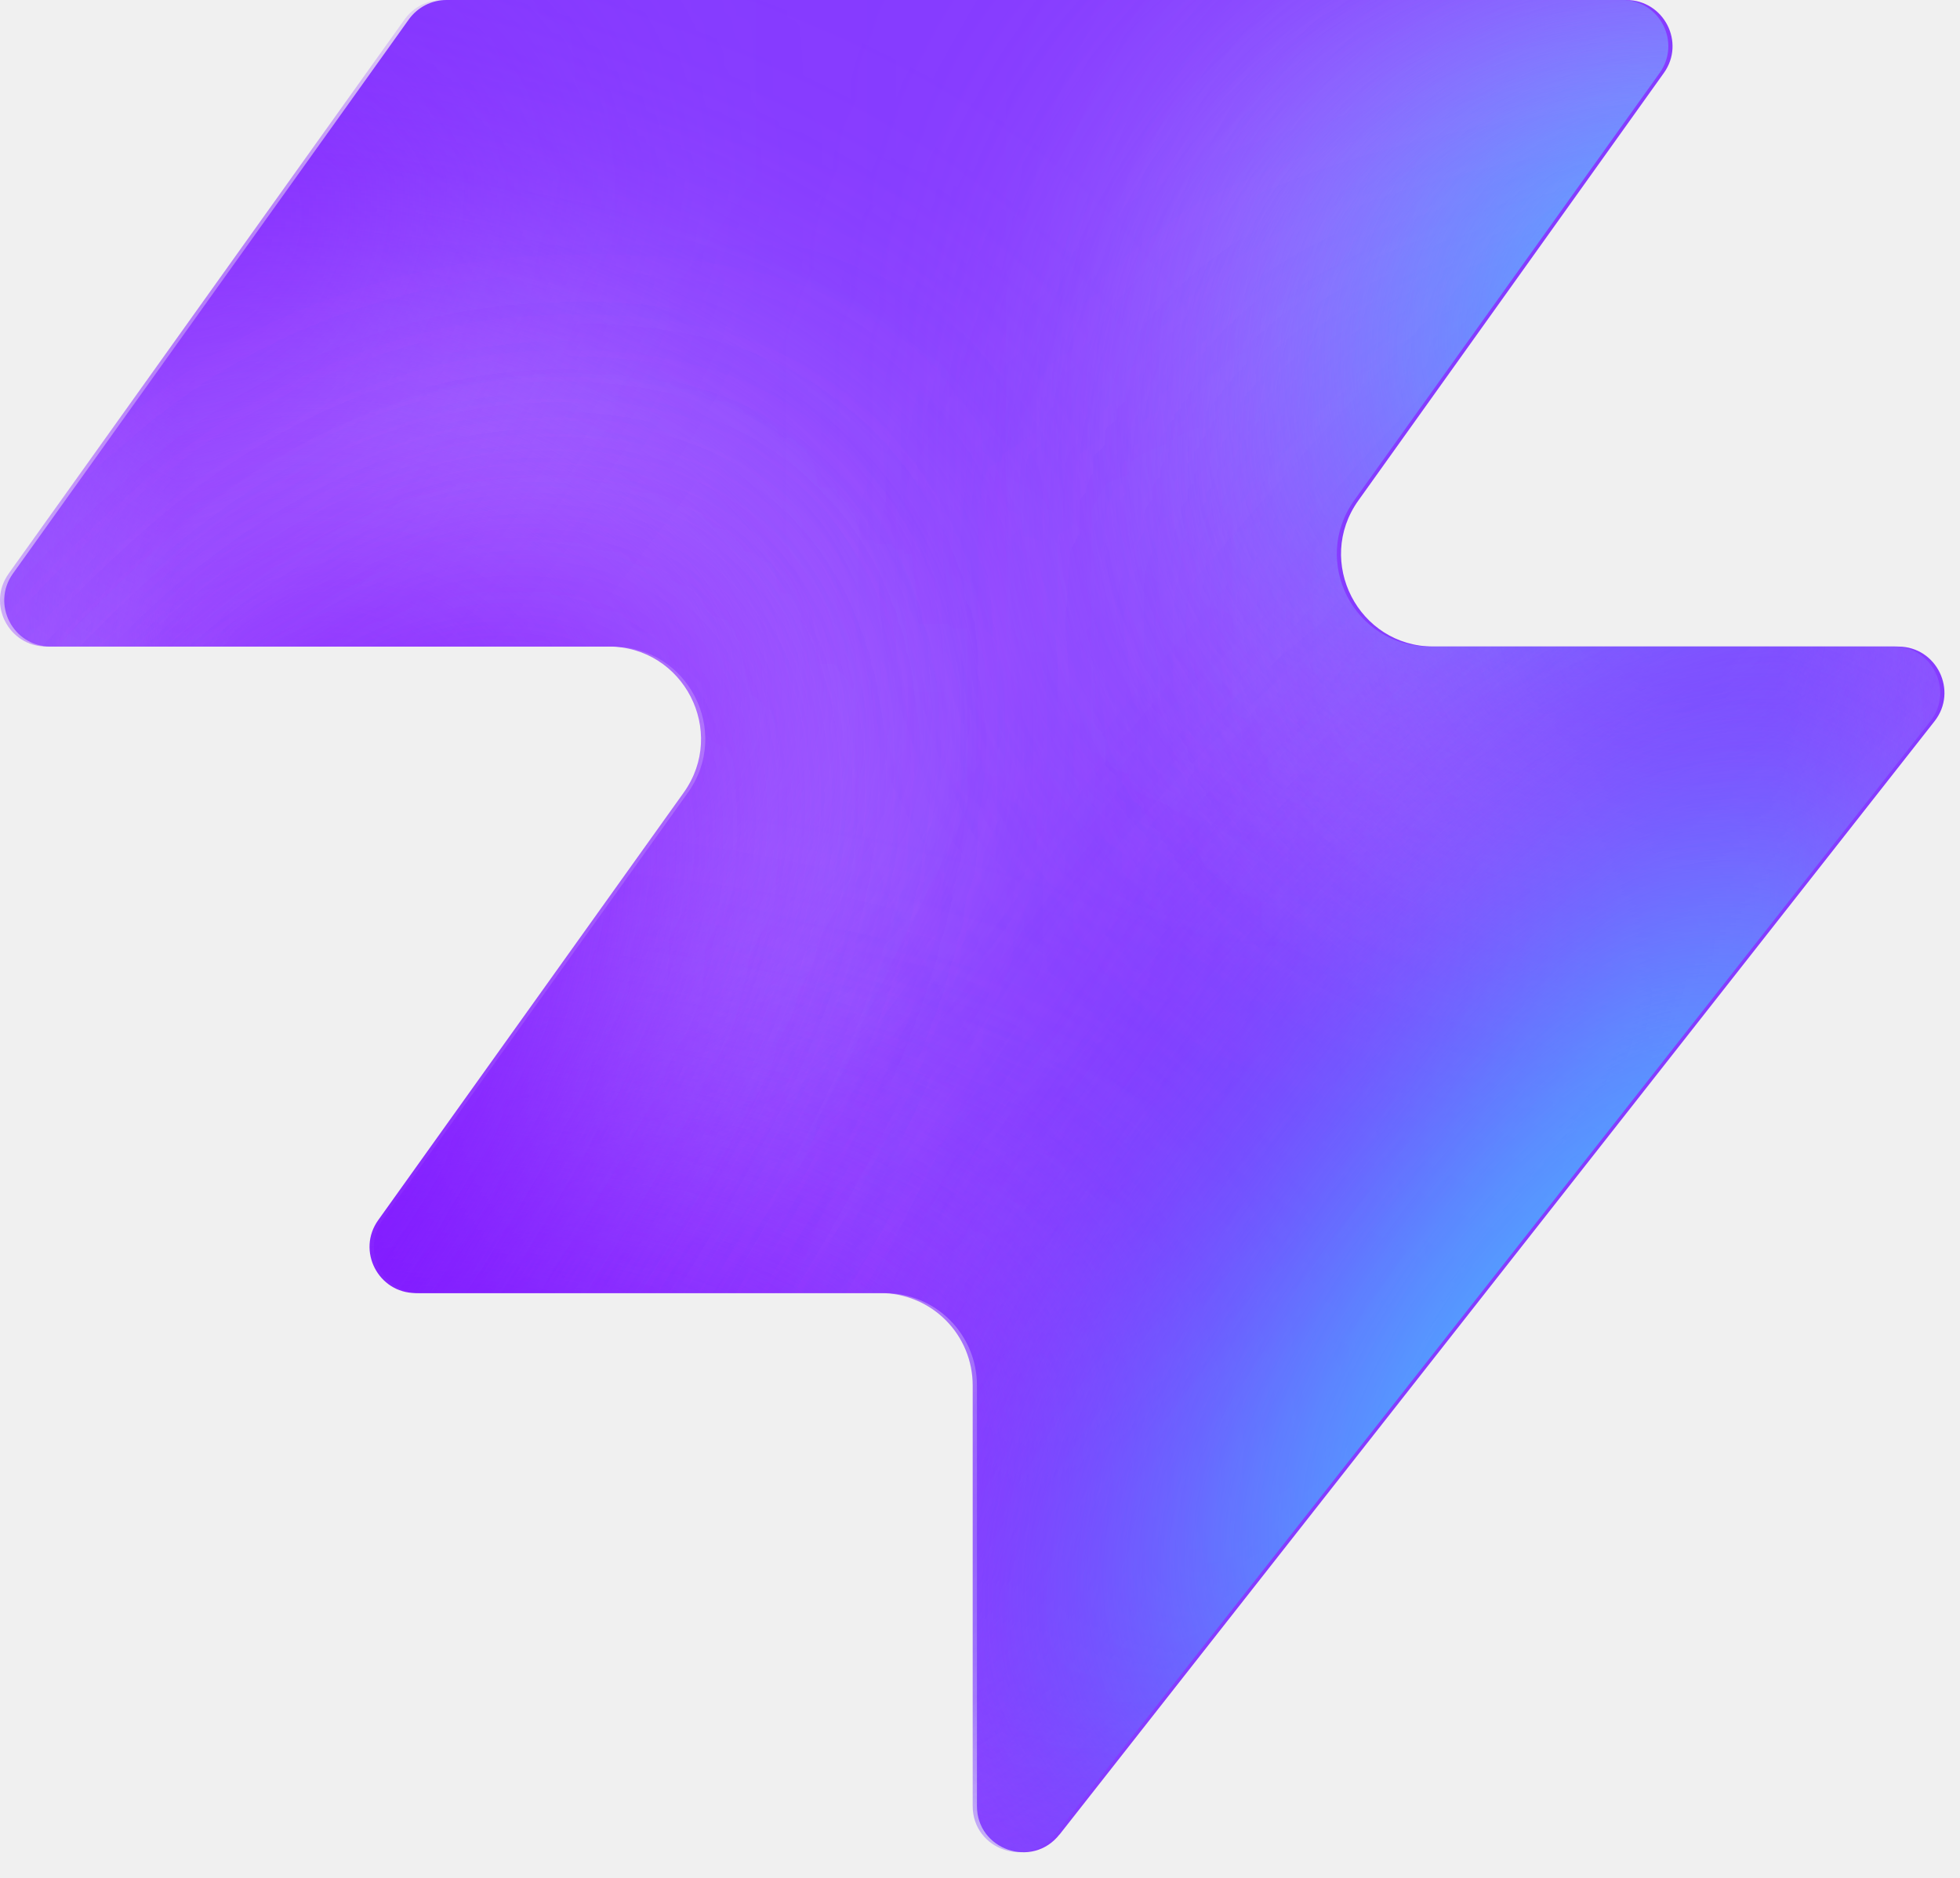
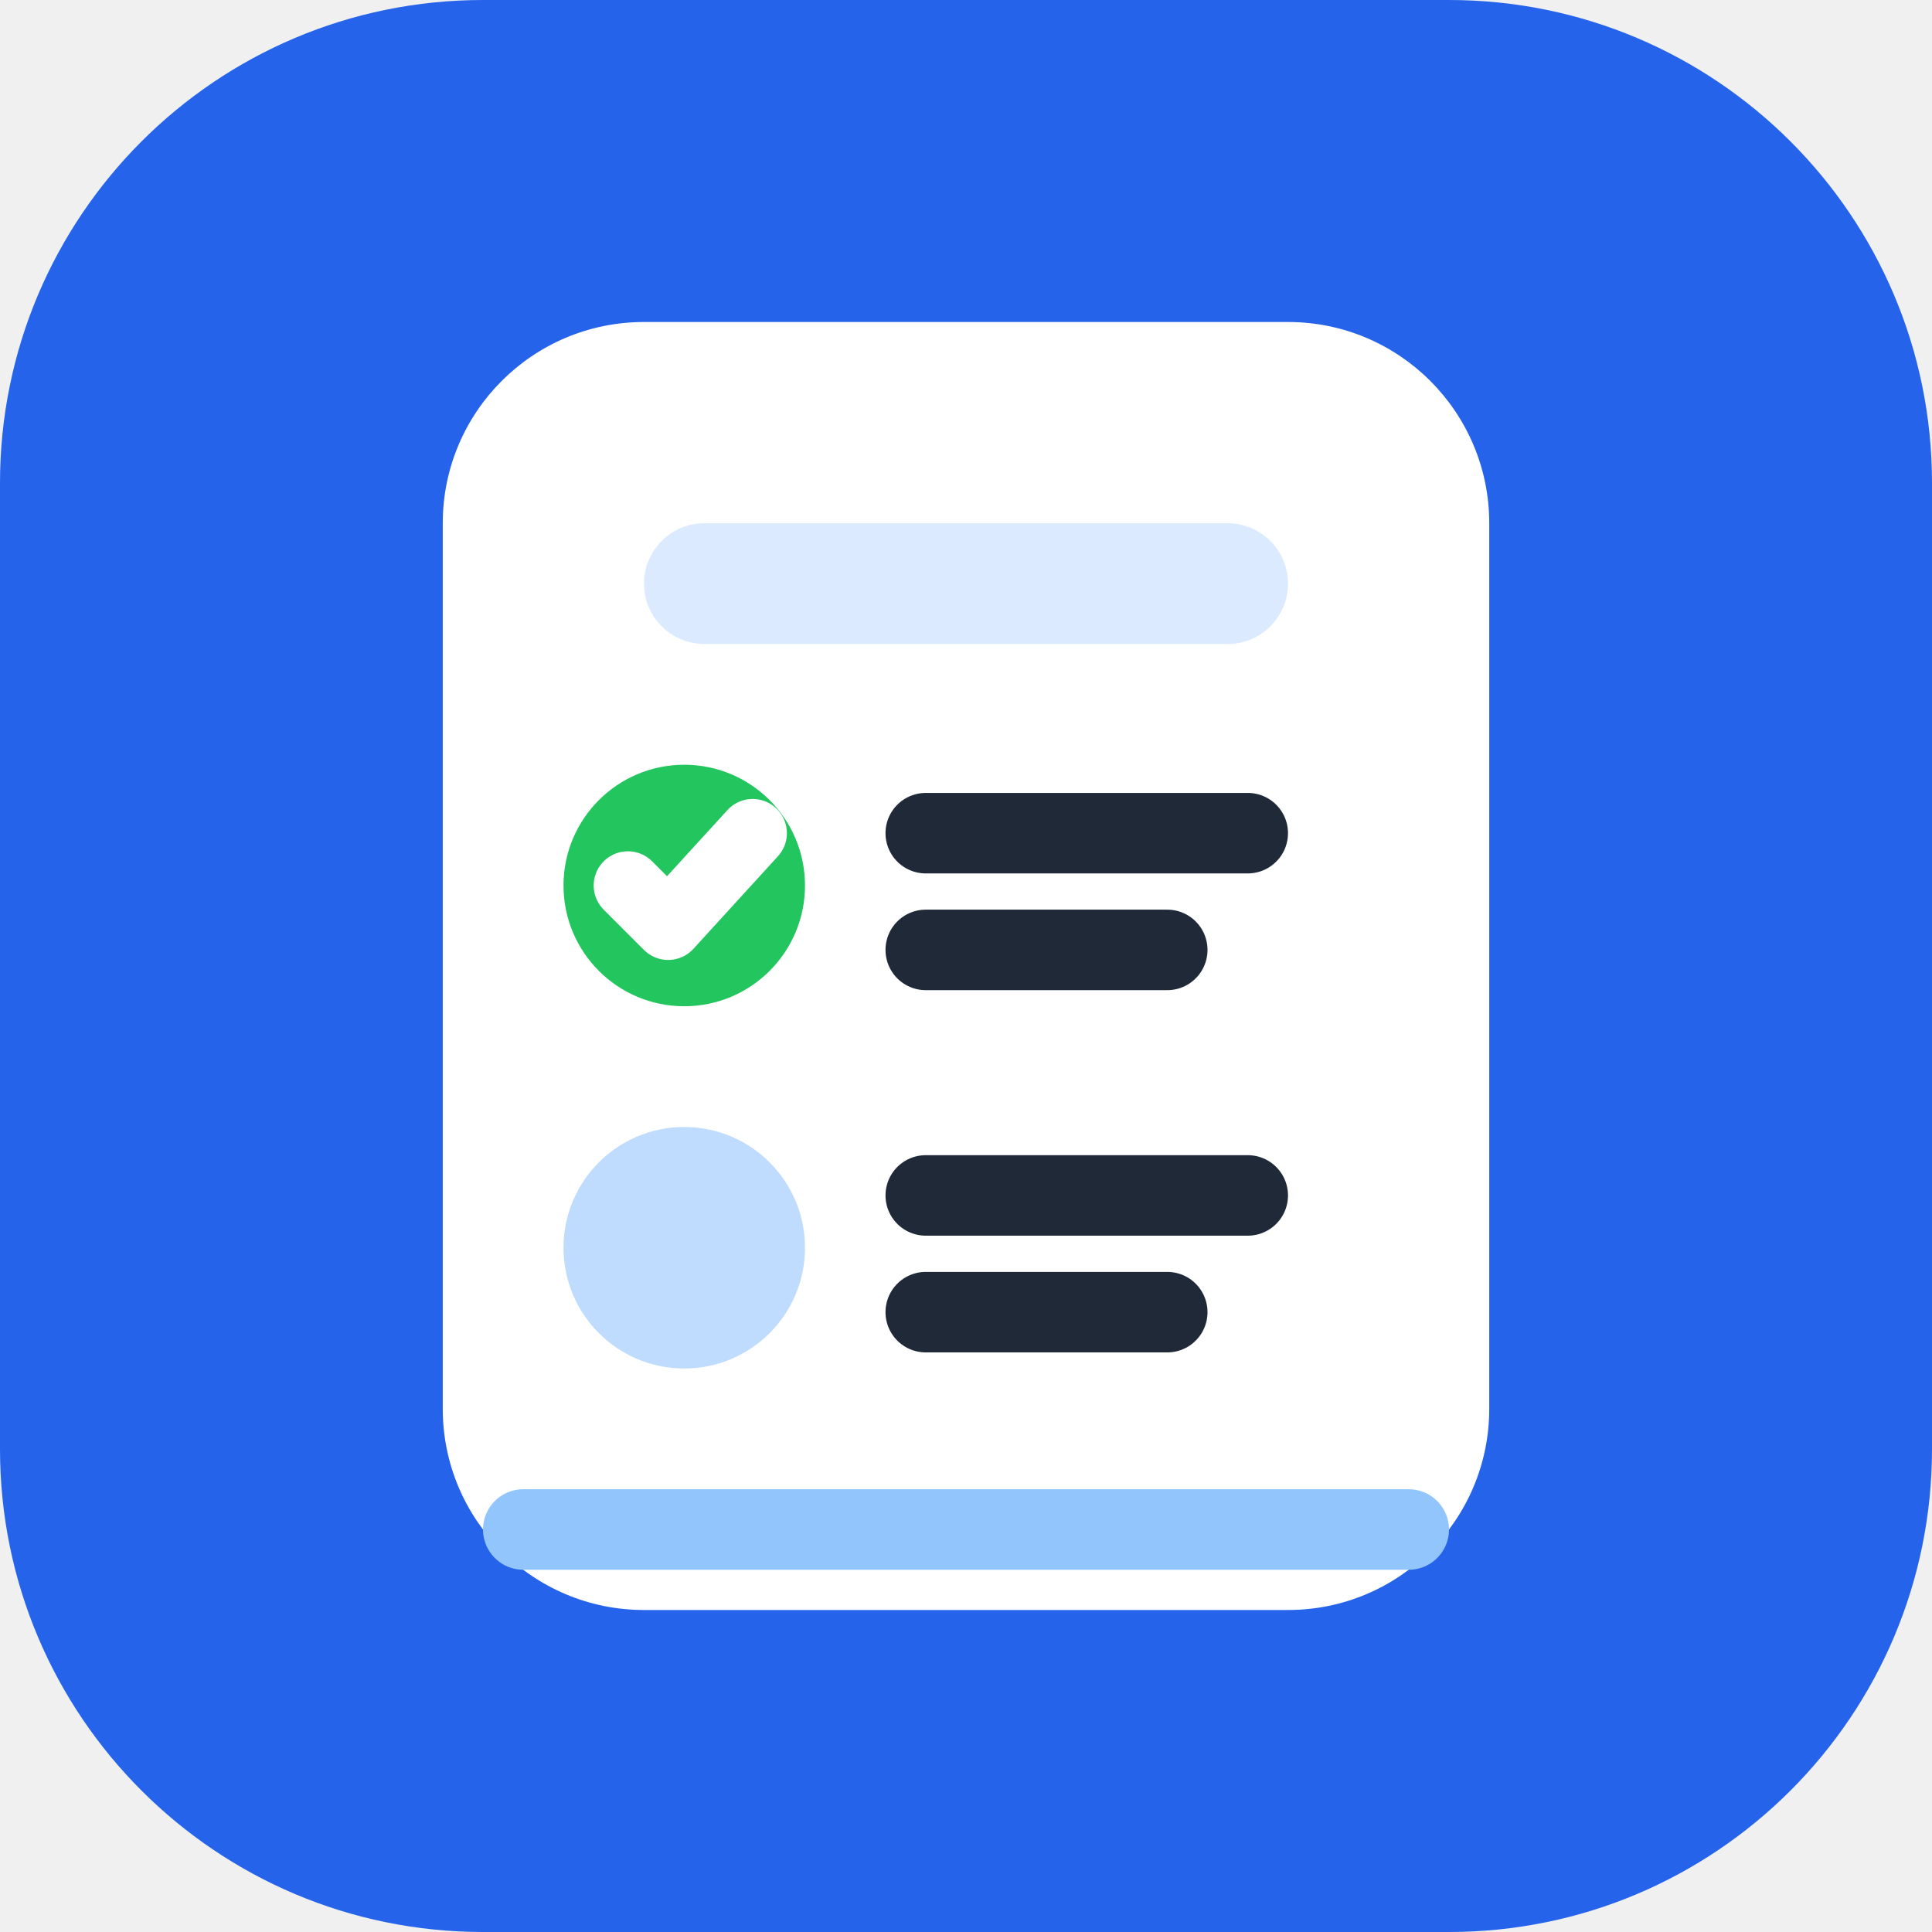
- <svg xmlns="http://www.w3.org/2000/svg" width="48" height="46" fill="none" viewBox="0 0 48 46">
-   <path fill="#863bff" d="M25.946 44.938c-.664.845-2.021.375-2.021-.698V33.937a2.26 2.26 0 0 0-2.262-2.262H10.287c-.92 0-1.456-1.04-.92-1.788l7.48-10.471c1.07-1.497 0-3.578-1.842-3.578H1.237c-.92 0-1.456-1.04-.92-1.788L10.013.474c.214-.297.556-.474.92-.474h28.894c.92 0 1.456 1.04.92 1.788l-7.48 10.471c-1.07 1.498 0 3.579 1.842 3.579h11.377c.943 0 1.473 1.088.89 1.83L25.947 44.94z" style="fill:#863bff;fill:color(display-p3 .525 .23 1);fill-opacity:1" />
-   <mask id="a" width="48" height="46" x="0" y="0" maskUnits="userSpaceOnUse" style="mask-type:alpha">
-     <path fill="#000" d="M25.842 44.938c-.664.844-2.021.375-2.021-.698V33.937a2.26 2.26 0 0 0-2.262-2.262H10.183c-.92 0-1.456-1.04-.92-1.788l7.48-10.471c1.07-1.498 0-3.579-1.842-3.579H1.133c-.92 0-1.456-1.04-.92-1.787L9.91.473c.214-.297.556-.474.92-.474h28.894c.92 0 1.456 1.04.92 1.788l-7.48 10.471c-1.07 1.498 0 3.578 1.842 3.578h11.377c.943 0 1.473 1.088.89 1.832L25.843 44.94z" style="fill:#000;fill-opacity:1" />
-   </mask>
-   <g mask="url(#a)">
-     <g filter="url(#b)">
-       <ellipse cx="5.508" cy="14.704" fill="#ede6ff" rx="5.508" ry="14.704" style="fill:#ede6ff;fill:color(display-p3 .927 .903 1);fill-opacity:1" transform="matrix(.00324 1 1 -.00324 -4.47 31.516)" />
-     </g>
-     <g filter="url(#c)">
-       <ellipse cx="10.399" cy="29.851" fill="#ede6ff" rx="10.399" ry="29.851" style="fill:#ede6ff;fill:color(display-p3 .927 .903 1);fill-opacity:1" transform="matrix(.00324 1 1 -.00324 -39.328 7.883)" />
-     </g>
-     <g filter="url(#d)">
-       <ellipse cx="5.508" cy="30.487" fill="#7e14ff" rx="5.508" ry="30.487" style="fill:#7e14ff;fill:color(display-p3 .492 .077 1);fill-opacity:1" transform="rotate(89.814 -25.913 -14.639)scale(1 -1)" />
-     </g>
-     <g filter="url(#e)">
-       <ellipse cx="5.508" cy="30.599" fill="#7e14ff" rx="5.508" ry="30.599" style="fill:#7e14ff;fill:color(display-p3 .492 .077 1);fill-opacity:1" transform="rotate(89.814 -32.644 -3.334)scale(1 -1)" />
-     </g>
-     <g filter="url(#f)">
-       <ellipse cx="5.508" cy="30.599" fill="#7e14ff" rx="5.508" ry="30.599" style="fill:#7e14ff;fill:color(display-p3 .492 .077 1);fill-opacity:1" transform="matrix(.00324 1 1 -.00324 -34.34 30.47)" />
-     </g>
-     <g filter="url(#g)">
-       <ellipse cx="14.072" cy="22.078" fill="#ede6ff" rx="14.072" ry="22.078" style="fill:#ede6ff;fill:color(display-p3 .927 .903 1);fill-opacity:1" transform="rotate(93.35 24.506 48.493)scale(-1 1)" />
-     </g>
-     <g filter="url(#h)">
-       <ellipse cx="3.47" cy="21.501" fill="#7e14ff" rx="3.47" ry="21.501" style="fill:#7e14ff;fill:color(display-p3 .492 .077 1);fill-opacity:1" transform="rotate(89.009 28.708 47.59)scale(-1 1)" />
-     </g>
-     <g filter="url(#i)">
-       <ellipse cx="3.47" cy="21.501" fill="#7e14ff" rx="3.47" ry="21.501" style="fill:#7e14ff;fill:color(display-p3 .492 .077 1);fill-opacity:1" transform="rotate(89.009 28.708 47.59)scale(-1 1)" />
-     </g>
-     <g filter="url(#j)">
-       <ellipse cx=".387" cy="8.972" fill="#7e14ff" rx="4.407" ry="29.108" style="fill:#7e14ff;fill:color(display-p3 .492 .077 1);fill-opacity:1" transform="rotate(39.51 .387 8.972)" />
-     </g>
-     <g filter="url(#k)">
-       <ellipse cx="47.523" cy="-6.092" fill="#7e14ff" rx="4.407" ry="29.108" style="fill:#7e14ff;fill:color(display-p3 .492 .077 1);fill-opacity:1" transform="rotate(37.892 47.523 -6.092)" />
-     </g>
-     <g filter="url(#l)">
-       <ellipse cx="41.412" cy="6.333" fill="#47bfff" rx="5.971" ry="9.665" style="fill:#47bfff;fill:color(display-p3 .28 .748 1);fill-opacity:1" transform="rotate(37.892 41.412 6.333)" />
-     </g>
-     <g filter="url(#m)">
-       <ellipse cx="-1.879" cy="38.332" fill="#7e14ff" rx="4.407" ry="29.108" style="fill:#7e14ff;fill:color(display-p3 .492 .077 1);fill-opacity:1" transform="rotate(37.892 -1.88 38.332)" />
-     </g>
-     <g filter="url(#n)">
-       <ellipse cx="-1.879" cy="38.332" fill="#7e14ff" rx="4.407" ry="29.108" style="fill:#7e14ff;fill:color(display-p3 .492 .077 1);fill-opacity:1" transform="rotate(37.892 -1.88 38.332)" />
-     </g>
-     <g filter="url(#o)">
-       <ellipse cx="35.651" cy="29.907" fill="#7e14ff" rx="4.407" ry="29.108" style="fill:#7e14ff;fill:color(display-p3 .492 .077 1);fill-opacity:1" transform="rotate(37.892 35.651 29.907)" />
-     </g>
-     <g filter="url(#p)">
-       <ellipse cx="38.418" cy="32.4" fill="#47bfff" rx="5.971" ry="15.297" style="fill:#47bfff;fill:color(display-p3 .28 .748 1);fill-opacity:1" transform="rotate(37.892 38.418 32.4)" />
-     </g>
-   </g>
-   <defs>
-     <filter id="b" width="60.045" height="41.654" x="-19.77" y="16.149" color-interpolation-filters="sRGB" filterUnits="userSpaceOnUse">
-       <feFlood flood-opacity="0" result="BackgroundImageFix" />
-       <feBlend in="SourceGraphic" in2="BackgroundImageFix" result="shape" />
-       <feGaussianBlur result="effect1_foregroundBlur_2002_17158" stdDeviation="7.659" />
-     </filter>
-     <filter id="c" width="90.34" height="51.437" x="-54.613" y="-7.533" color-interpolation-filters="sRGB" filterUnits="userSpaceOnUse">
-       <feFlood flood-opacity="0" result="BackgroundImageFix" />
-       <feBlend in="SourceGraphic" in2="BackgroundImageFix" result="shape" />
-       <feGaussianBlur result="effect1_foregroundBlur_2002_17158" stdDeviation="7.659" />
-     </filter>
-     <filter id="d" width="79.355" height="29.4" x="-49.64" y="2.03" color-interpolation-filters="sRGB" filterUnits="userSpaceOnUse">
-       <feFlood flood-opacity="0" result="BackgroundImageFix" />
-       <feBlend in="SourceGraphic" in2="BackgroundImageFix" result="shape" />
-       <feGaussianBlur result="effect1_foregroundBlur_2002_17158" stdDeviation="4.596" />
-     </filter>
-     <filter id="e" width="79.579" height="29.4" x="-45.045" y="20.029" color-interpolation-filters="sRGB" filterUnits="userSpaceOnUse">
-       <feFlood flood-opacity="0" result="BackgroundImageFix" />
-       <feBlend in="SourceGraphic" in2="BackgroundImageFix" result="shape" />
-       <feGaussianBlur result="effect1_foregroundBlur_2002_17158" stdDeviation="4.596" />
-     </filter>
-     <filter id="f" width="79.579" height="29.4" x="-43.513" y="21.178" color-interpolation-filters="sRGB" filterUnits="userSpaceOnUse">
-       <feFlood flood-opacity="0" result="BackgroundImageFix" />
-       <feBlend in="SourceGraphic" in2="BackgroundImageFix" result="shape" />
-       <feGaussianBlur result="effect1_foregroundBlur_2002_17158" stdDeviation="4.596" />
-     </filter>
-     <filter id="g" width="74.749" height="58.852" x="15.756" y="-17.901" color-interpolation-filters="sRGB" filterUnits="userSpaceOnUse">
-       <feFlood flood-opacity="0" result="BackgroundImageFix" />
-       <feBlend in="SourceGraphic" in2="BackgroundImageFix" result="shape" />
-       <feGaussianBlur result="effect1_foregroundBlur_2002_17158" stdDeviation="7.659" />
-     </filter>
-     <filter id="h" width="61.377" height="25.362" x="23.548" y="2.284" color-interpolation-filters="sRGB" filterUnits="userSpaceOnUse">
-       <feFlood flood-opacity="0" result="BackgroundImageFix" />
-       <feBlend in="SourceGraphic" in2="BackgroundImageFix" result="shape" />
-       <feGaussianBlur result="effect1_foregroundBlur_2002_17158" stdDeviation="4.596" />
-     </filter>
-     <filter id="i" width="61.377" height="25.362" x="23.548" y="2.284" color-interpolation-filters="sRGB" filterUnits="userSpaceOnUse">
-       <feFlood flood-opacity="0" result="BackgroundImageFix" />
-       <feBlend in="SourceGraphic" in2="BackgroundImageFix" result="shape" />
-       <feGaussianBlur result="effect1_foregroundBlur_2002_17158" stdDeviation="4.596" />
-     </filter>
-     <filter id="j" width="56.045" height="63.649" x="-27.636" y="-22.853" color-interpolation-filters="sRGB" filterUnits="userSpaceOnUse">
-       <feFlood flood-opacity="0" result="BackgroundImageFix" />
-       <feBlend in="SourceGraphic" in2="BackgroundImageFix" result="shape" />
-       <feGaussianBlur result="effect1_foregroundBlur_2002_17158" stdDeviation="4.596" />
-     </filter>
-     <filter id="k" width="54.814" height="64.646" x="20.116" y="-38.415" color-interpolation-filters="sRGB" filterUnits="userSpaceOnUse">
-       <feFlood flood-opacity="0" result="BackgroundImageFix" />
-       <feBlend in="SourceGraphic" in2="BackgroundImageFix" result="shape" />
-       <feGaussianBlur result="effect1_foregroundBlur_2002_17158" stdDeviation="4.596" />
-     </filter>
-     <filter id="l" width="33.541" height="35.313" x="24.641" y="-11.323" color-interpolation-filters="sRGB" filterUnits="userSpaceOnUse">
-       <feFlood flood-opacity="0" result="BackgroundImageFix" />
-       <feBlend in="SourceGraphic" in2="BackgroundImageFix" result="shape" />
-       <feGaussianBlur result="effect1_foregroundBlur_2002_17158" stdDeviation="4.596" />
-     </filter>
-     <filter id="m" width="54.814" height="64.646" x="-29.286" y="6.009" color-interpolation-filters="sRGB" filterUnits="userSpaceOnUse">
-       <feFlood flood-opacity="0" result="BackgroundImageFix" />
-       <feBlend in="SourceGraphic" in2="BackgroundImageFix" result="shape" />
-       <feGaussianBlur result="effect1_foregroundBlur_2002_17158" stdDeviation="4.596" />
-     </filter>
-     <filter id="n" width="54.814" height="64.646" x="-29.286" y="6.009" color-interpolation-filters="sRGB" filterUnits="userSpaceOnUse">
-       <feFlood flood-opacity="0" result="BackgroundImageFix" />
-       <feBlend in="SourceGraphic" in2="BackgroundImageFix" result="shape" />
-       <feGaussianBlur result="effect1_foregroundBlur_2002_17158" stdDeviation="4.596" />
-     </filter>
-     <filter id="o" width="54.814" height="64.646" x="8.244" y="-2.416" color-interpolation-filters="sRGB" filterUnits="userSpaceOnUse">
-       <feFlood flood-opacity="0" result="BackgroundImageFix" />
-       <feBlend in="SourceGraphic" in2="BackgroundImageFix" result="shape" />
-       <feGaussianBlur result="effect1_foregroundBlur_2002_17158" stdDeviation="4.596" />
-     </filter>
-     <filter id="p" width="39.409" height="43.623" x="18.713" y="10.588" color-interpolation-filters="sRGB" filterUnits="userSpaceOnUse">
-       <feFlood flood-opacity="0" result="BackgroundImageFix" />
-       <feBlend in="SourceGraphic" in2="BackgroundImageFix" result="shape" />
-       <feGaussianBlur result="effect1_foregroundBlur_2002_17158" stdDeviation="4.596" />
-     </filter>
-   </defs>
+ <svg xmlns="http://www.w3.org/2000/svg" width="48" height="48" viewBox="0 0 48 48">
+   <rect width="48" height="48" rx="12" fill="#2563eb" />
+   <rect x="11" y="8" width="26" height="32" rx="5" fill="#ffffff" />
+   <rect x="16" y="13" width="16" height="3" rx="1.5" fill="#dbeafe" />
+   <circle cx="17" cy="22" r="3" fill="#22c55e" />
+   <path d="m15.6 22 1 1 2.1-2.3" fill="none" stroke="#ffffff" stroke-linecap="round" stroke-linejoin="round" stroke-width="1.7" />
+   <path d="M23 20.7h8M23 23.6h6" fill="none" stroke="#1f2937" stroke-linecap="round" stroke-width="2" />
+   <circle cx="17" cy="31" r="3" fill="#bfdbfe" />
+   <path d="M23 29.7h8M23 32.6h6" fill="none" stroke="#1f2937" stroke-linecap="round" stroke-width="2" />
+   <path d="M13 38h22" stroke="#93c5fd" stroke-linecap="round" stroke-width="2" />
</svg>
